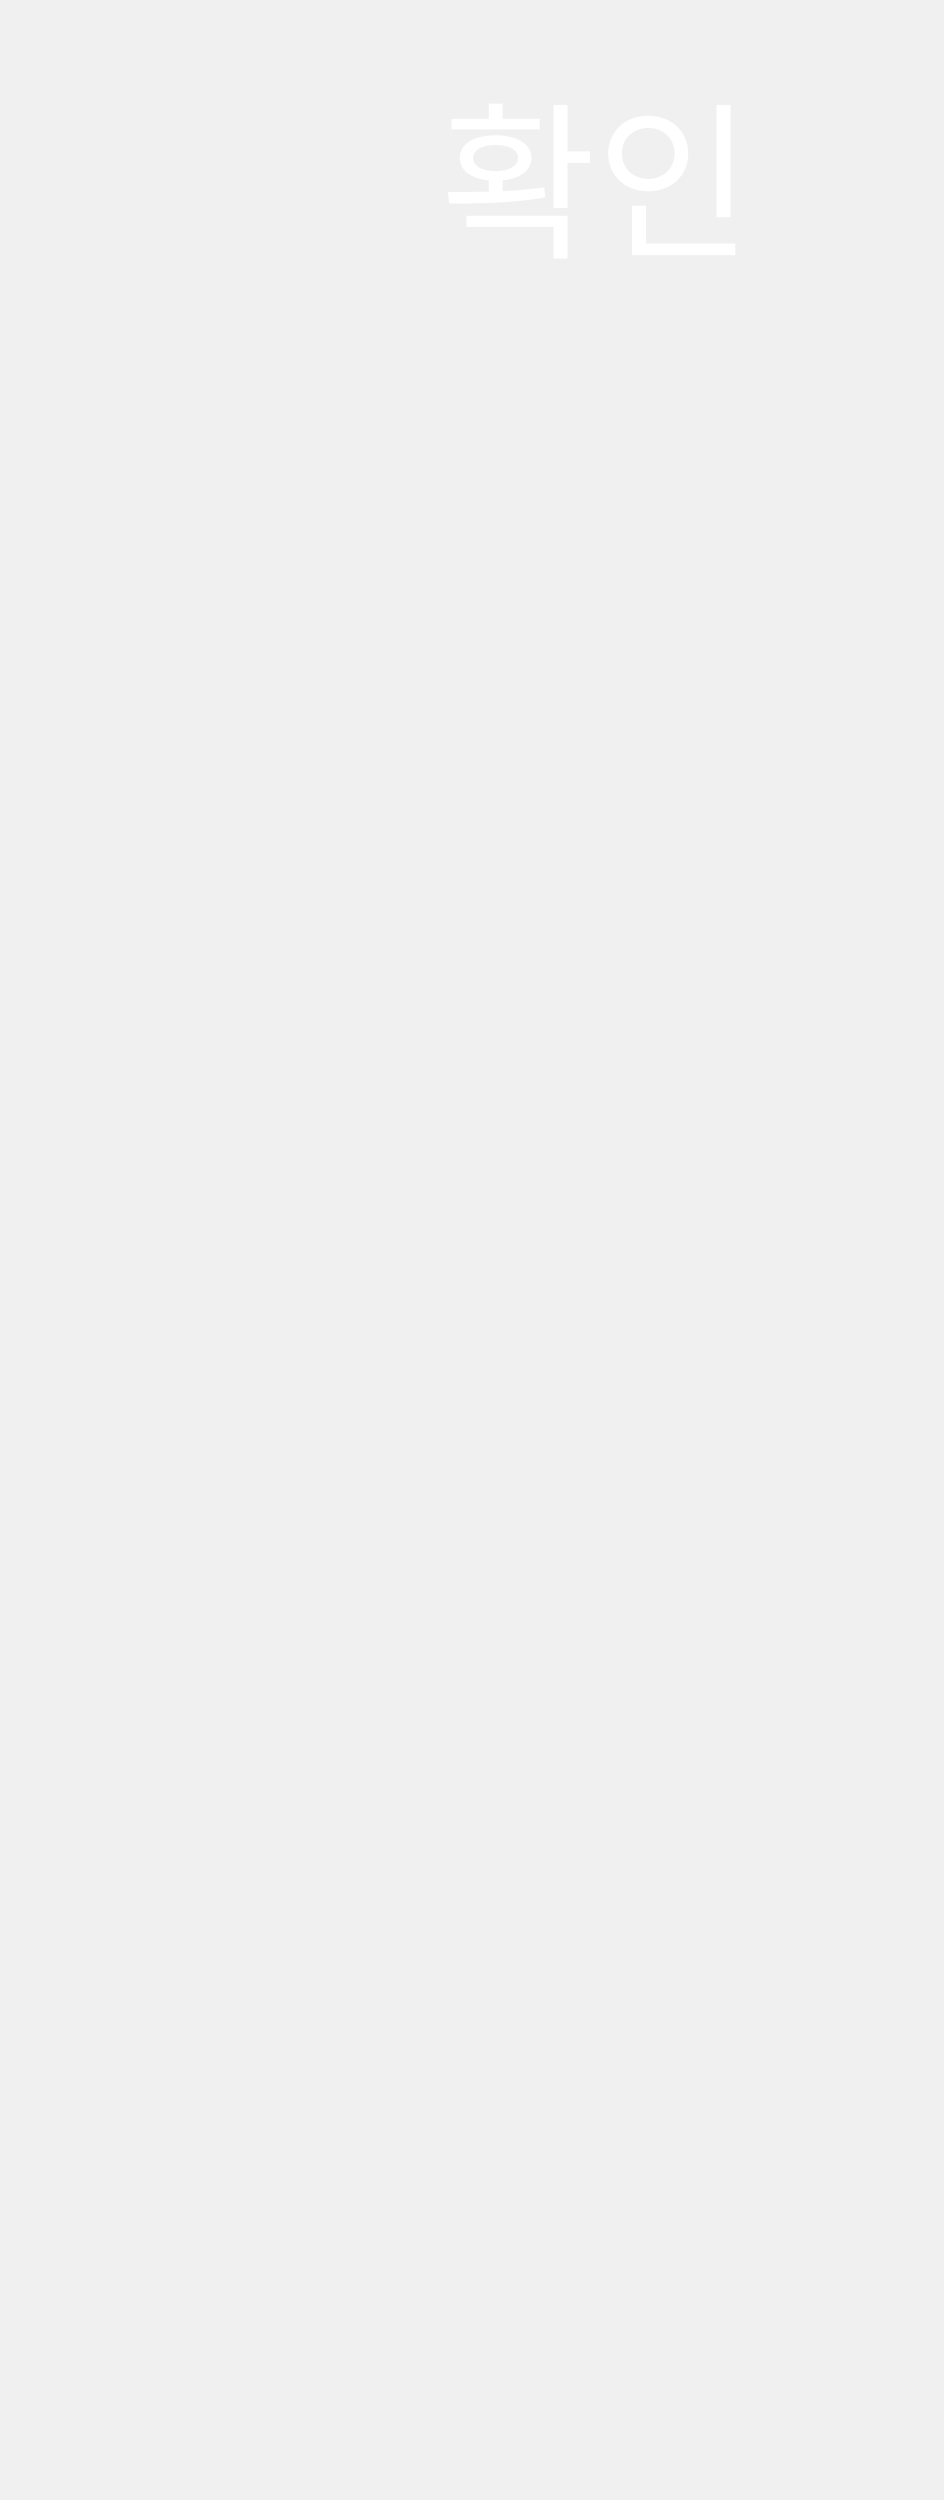
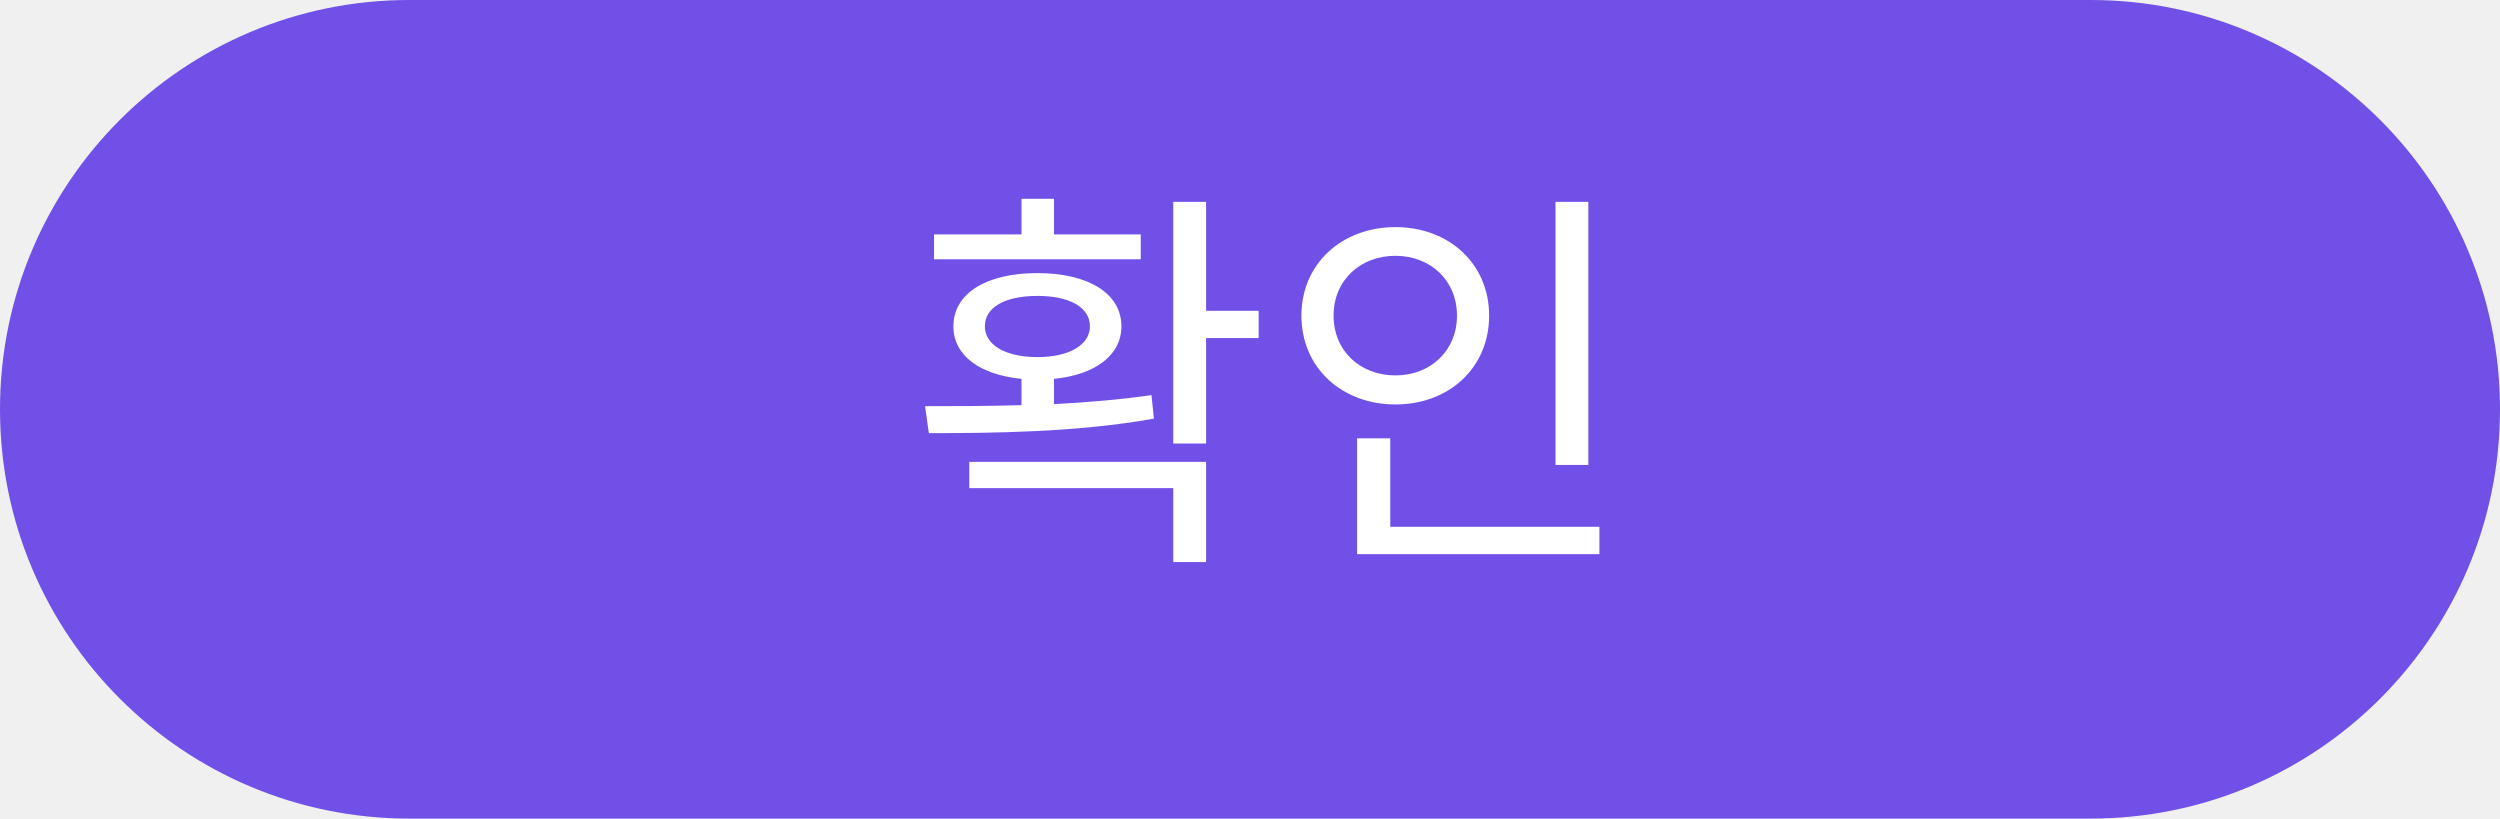
- <svg xmlns="http://www.w3.org/2000/svg" width="100" height="265" viewBox="0 0 100 265">
-   <text fill="#fff" font-family="AppleSDGothicNeoM00" font-size="18px" transform="translate(46.643 26)">
-     <tspan x="0" y="0">확인</tspan>
-   </text>
+ <svg xmlns="http://www.w3.org/2000/svg" width="113" height="37" viewBox="0 0 113 37">
+   <g id="그룹_11" data-name="그룹 11" transform="translate(-5.643 -2)">
+     <rect id="사각형_11" data-name="사각형 11" width="113" height="37" rx="18.5" transform="translate(5.643 2)" fill="#7150e7" />
+     <text id="확인" transform="translate(46.643 26)" fill="#fff" font-size="18" font-family="AppleSDGothicNeoM00">
+       <tspan x="0" y="0">확인</tspan>
+     </text>
+   </g>
</svg>
